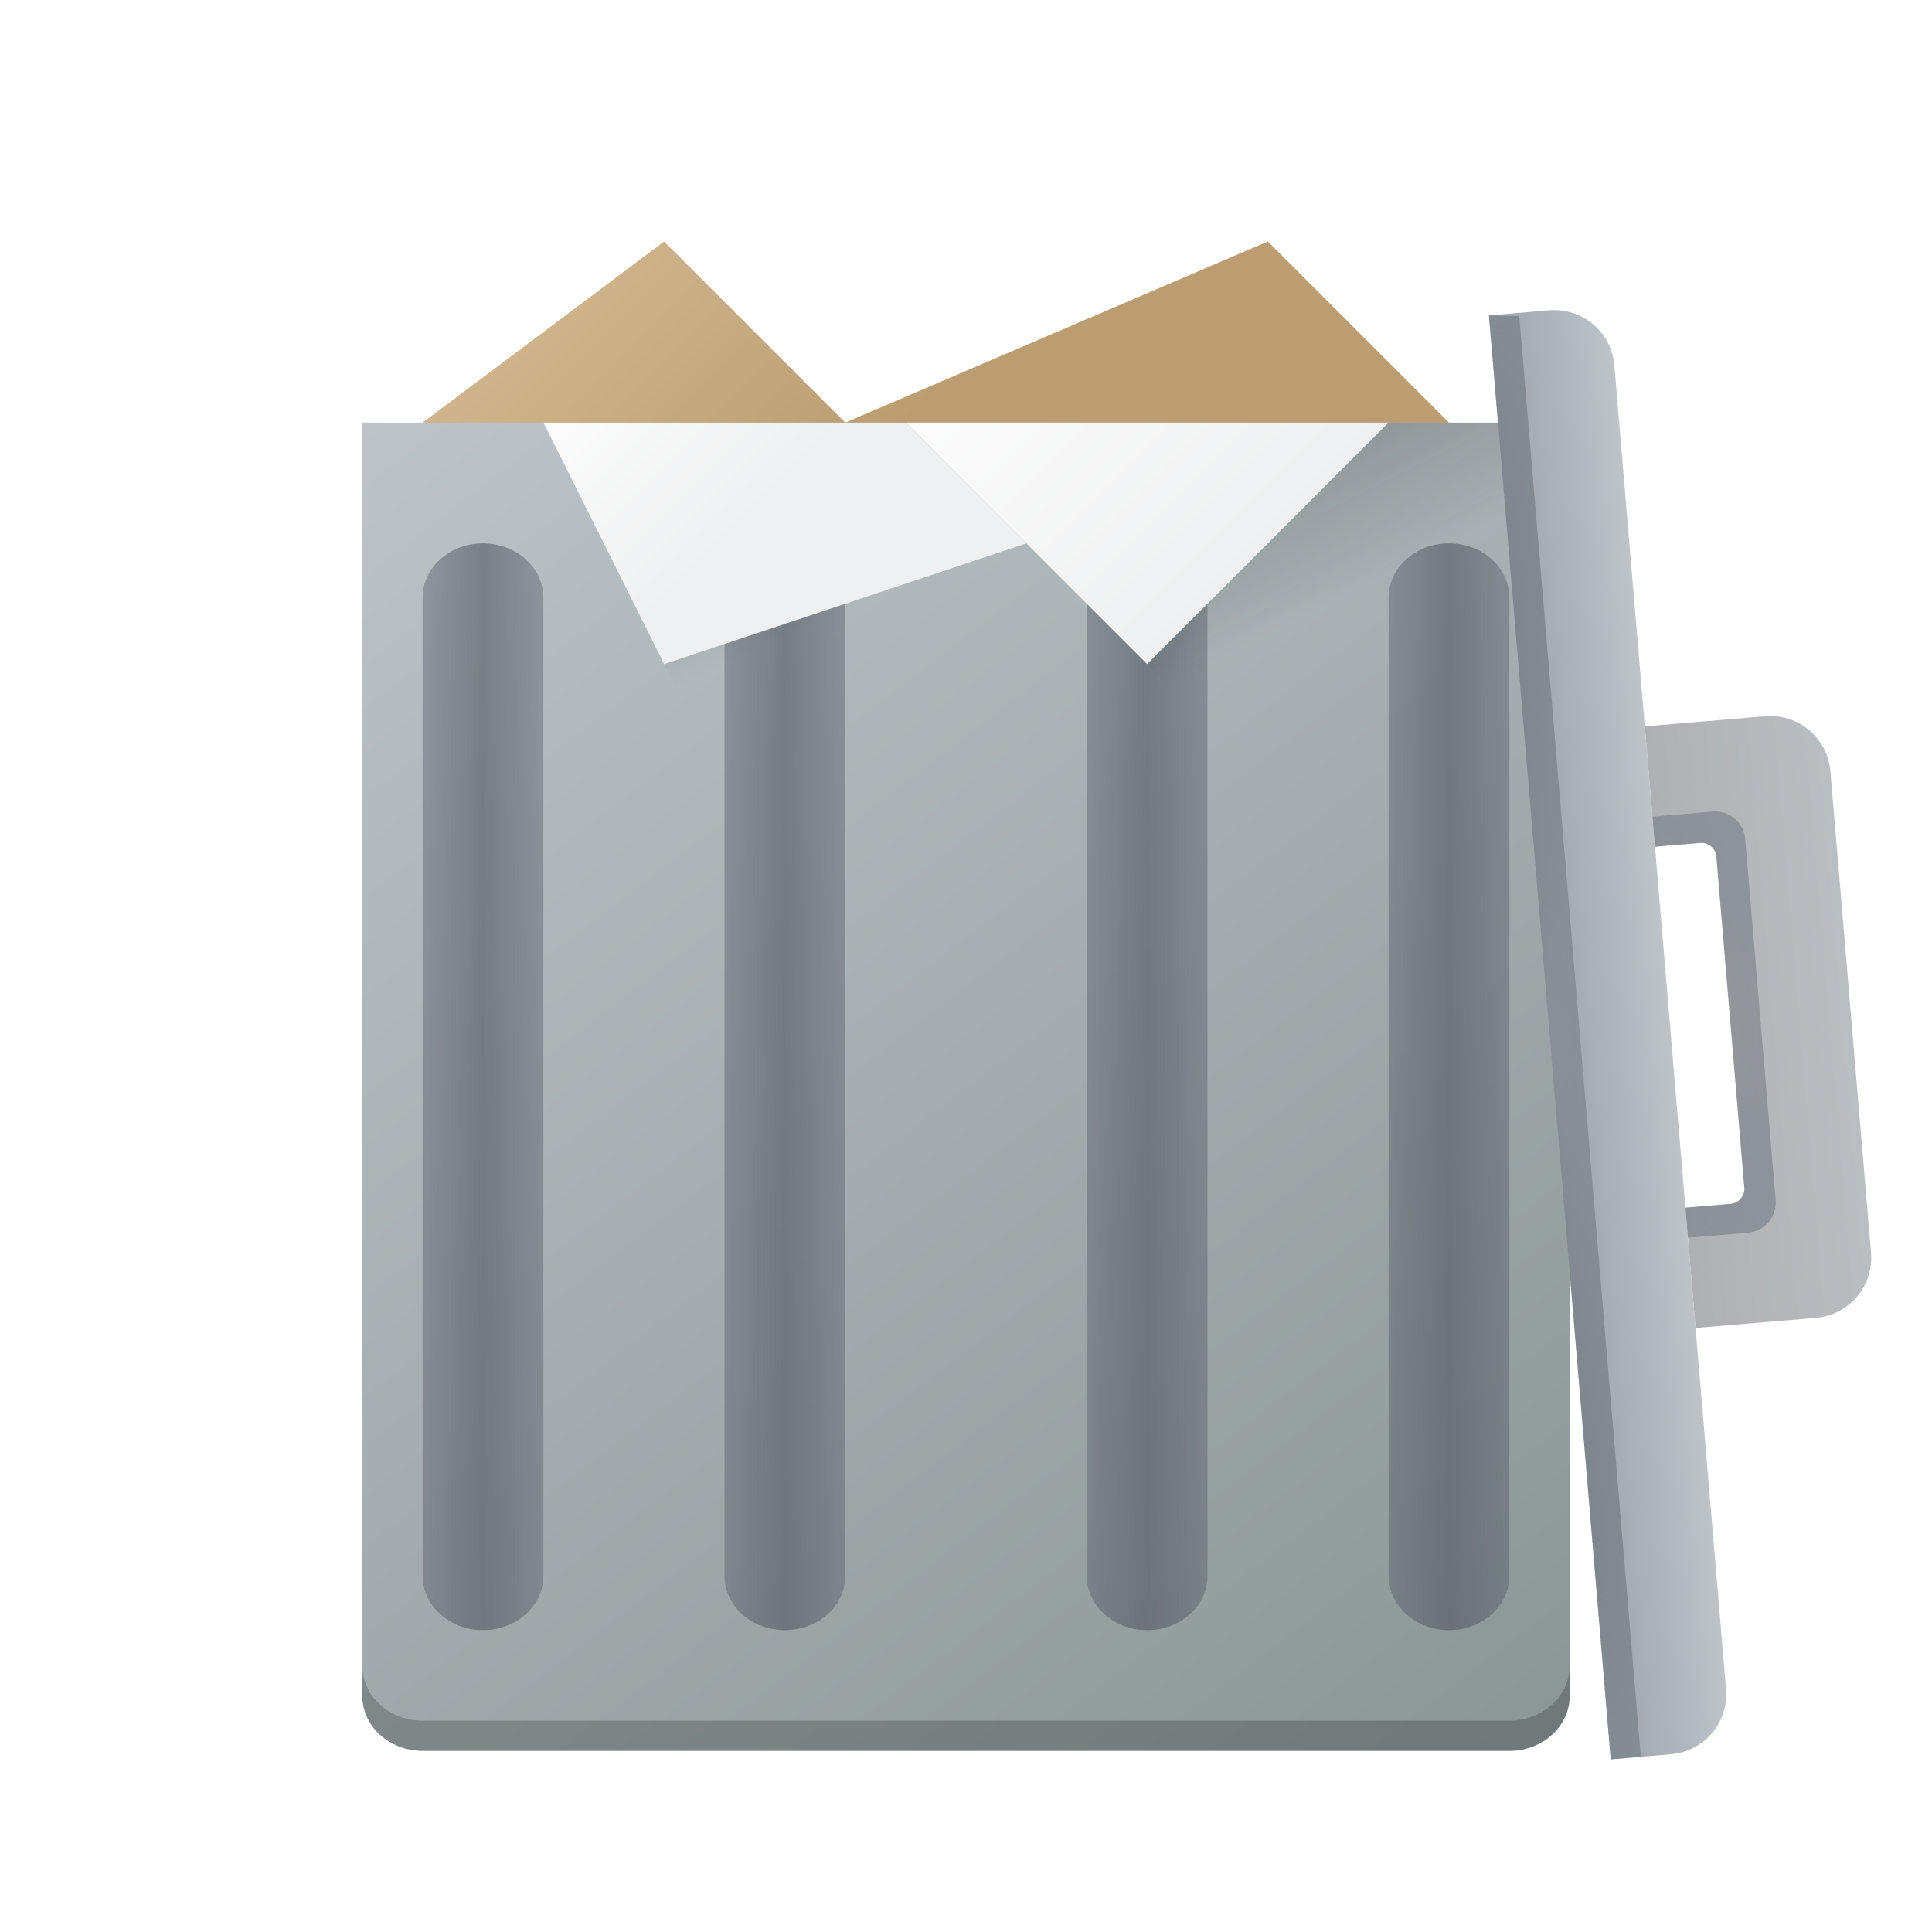
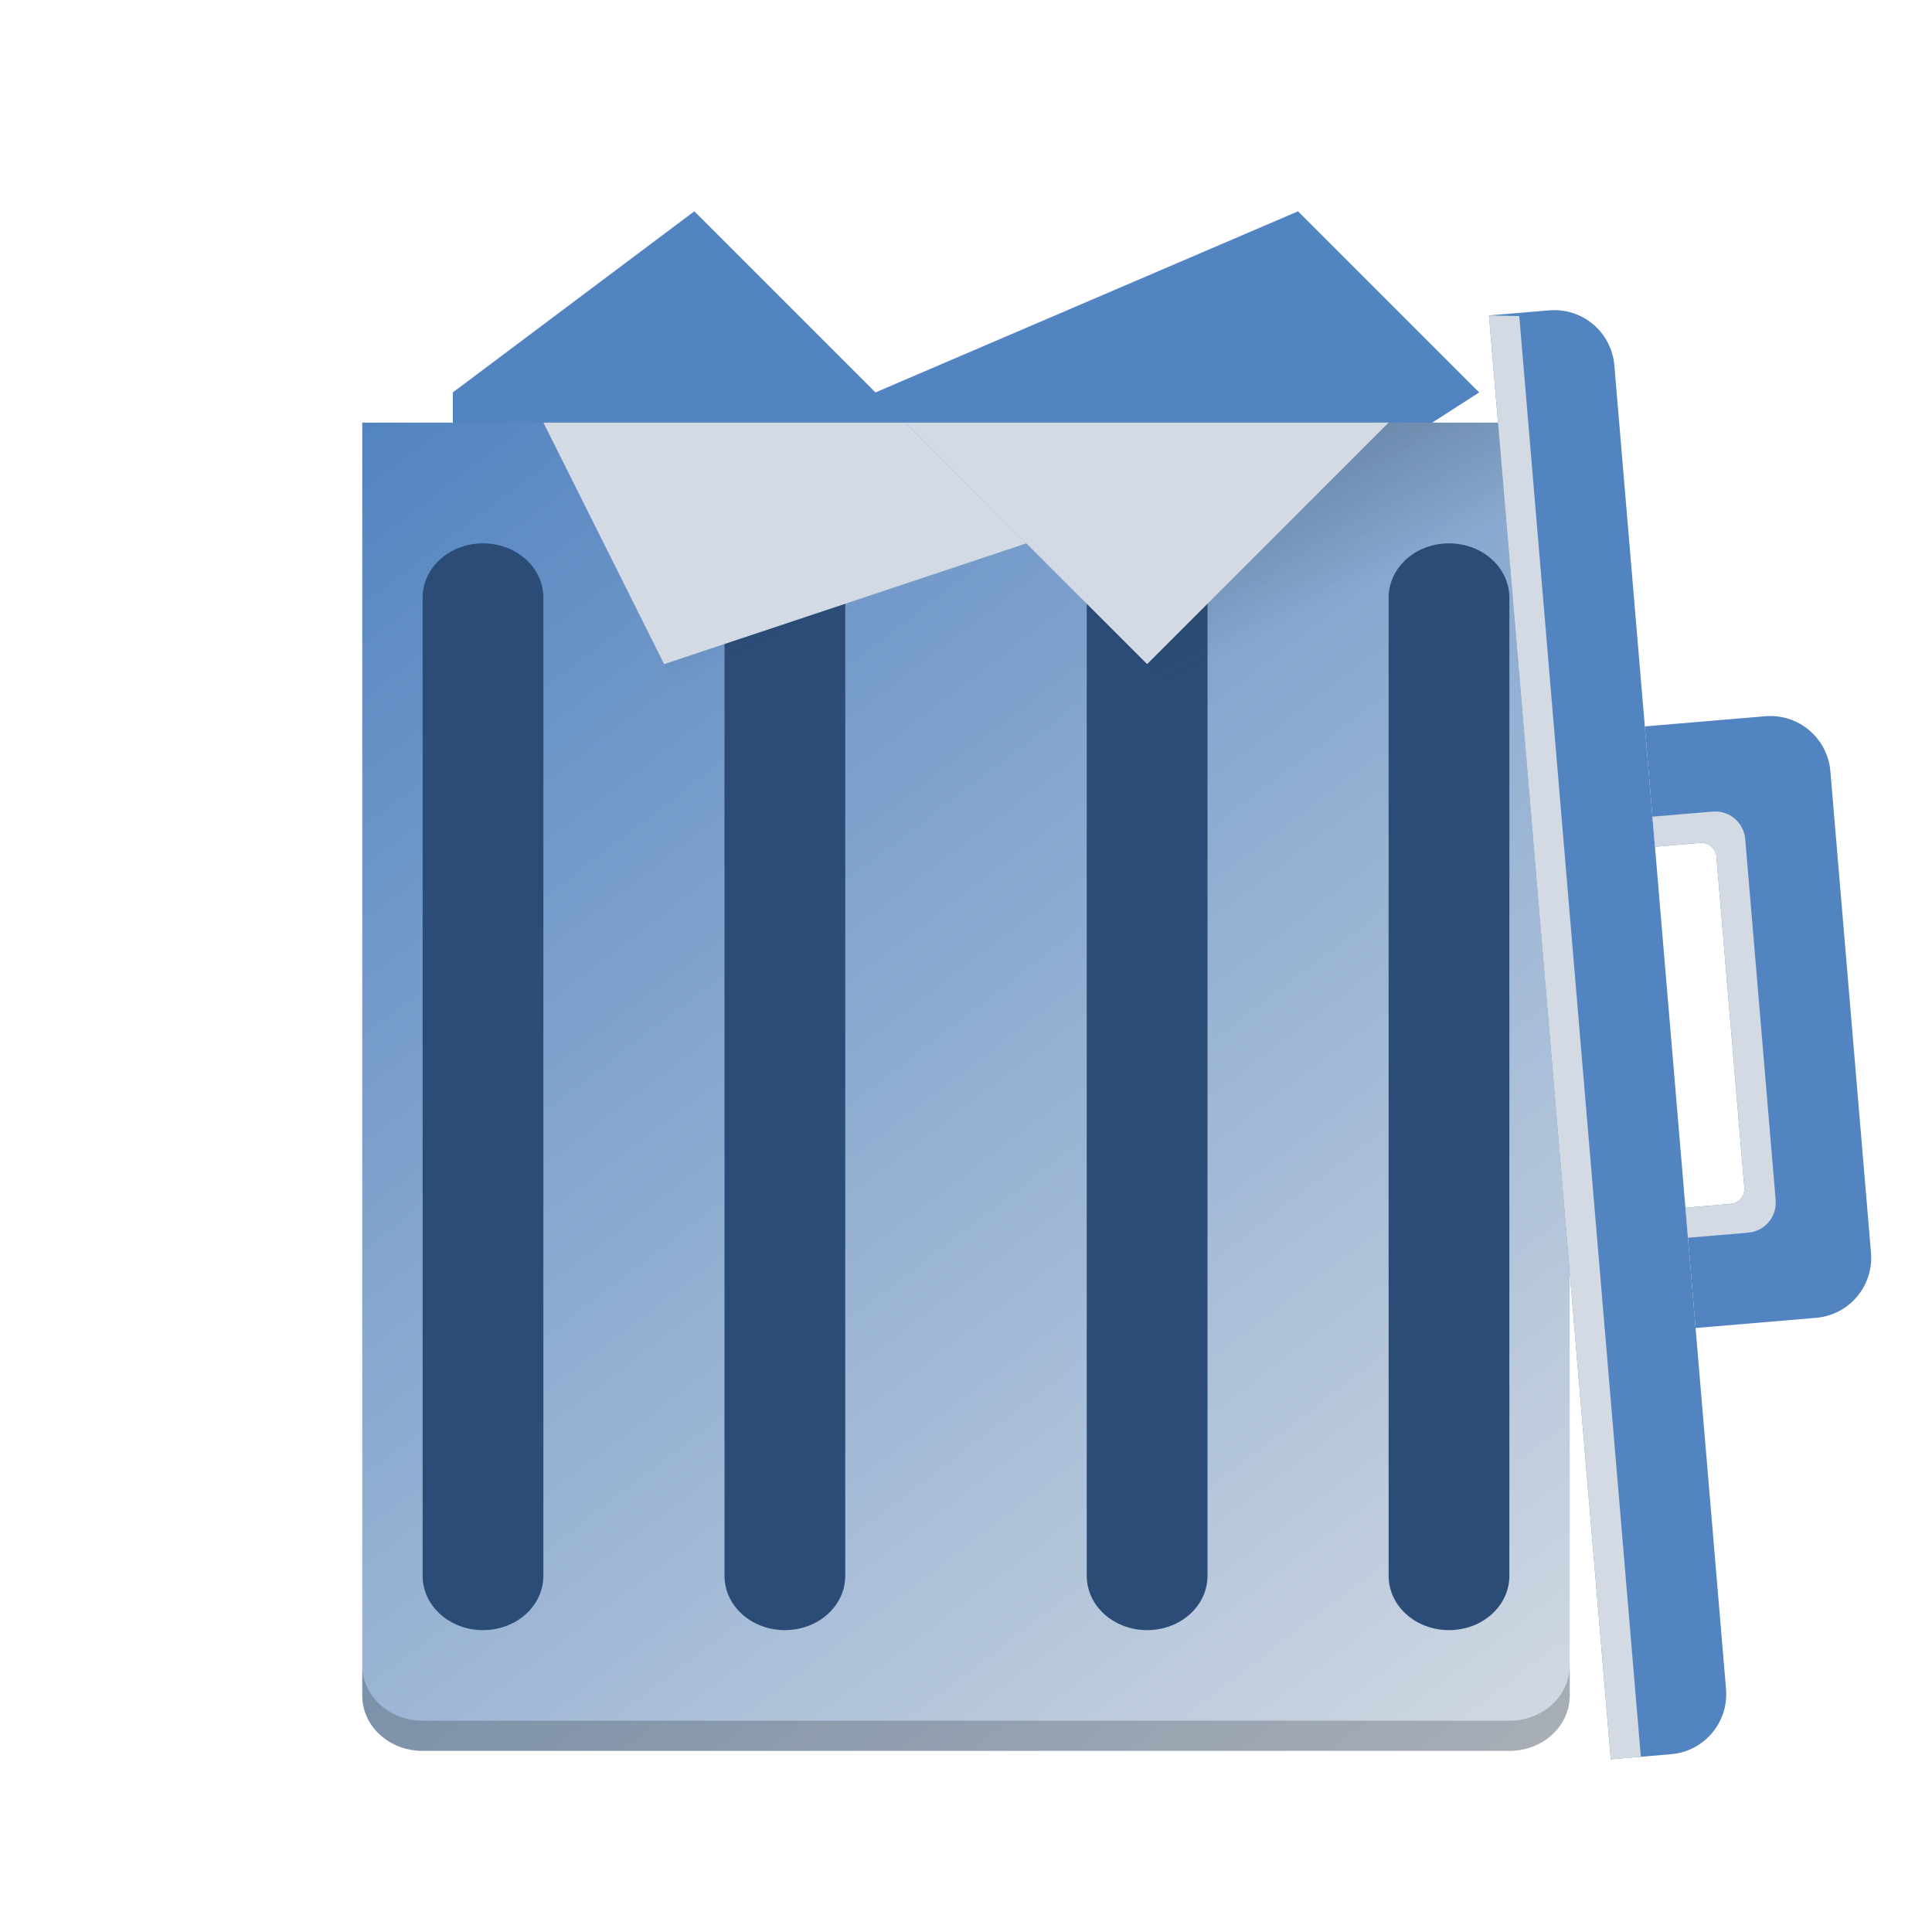
<svg xmlns="http://www.w3.org/2000/svg" xmlns:xlink="http://www.w3.org/1999/xlink" version="1.1" viewBox="0 0 64 64" id="svg93">
  <defs id="defs36">
    <linearGradient id="r" x1="394.571" x2="399.571" y1="517.798" y2="522.798" gradientTransform="matrix(2,0,0,2,-769.142,-1031.596)" gradientUnits="userSpaceOnUse">
      <stop stop-color="#d4ba94" offset="0" id="stop2" />
      <stop stop-color="#bb9d71" offset="1" id="stop4" />
    </linearGradient>
    <linearGradient id="s" x1="390.571" x2="410.571" y1="521.798" y2="545.798" gradientTransform="matrix(2,0,0,1.833333,-769.142,-942.6297)" gradientUnits="userSpaceOnUse">
-       <stop stop-color="#bdc3c7" offset="0" id="stop7" />
-       <stop stop-color="#8a9696" offset="1" id="stop9" />
+       <stop stop-color="#bdc3c7" offset="0" id="stop7" style="stop-color:#5284c1;stop-opacity:1" />
+       <stop stop-color="#8a9696" offset="1" id="stop9" style="stop-color:#d3dae3;stop-opacity:1" />
    </linearGradient>
    <linearGradient id="f" x1="395.571" x2="395.571" y1="520.798" y2="516.798" gradientTransform="matrix(.1681316 1.99292 -1.99292 .1681316 1025.888 -851.8404)" gradientUnits="userSpaceOnUse">
      <stop stop-color="#afb0b3" offset="0" id="stop12" />
      <stop stop-color="#bdc3c7" offset="1" id="stop14" />
    </linearGradient>
    <radialGradient id="v" cx="16" cy="8.5" r="4" gradientTransform="matrix(.2942303 3.487611 -2.989381 .2521974 76.02951 -23.91713)" gradientUnits="userSpaceOnUse">
      <stop stop-color="#4f575f" stop-opacity=".25" offset="0" id="stop17" />
      <stop stop-color="#9da5ab" offset="1" id="stop19" />
    </radialGradient>
    <linearGradient id="d" x1="412.571" x2="412.571" y1="522.798" y2="520.798" gradientTransform="matrix(.1681316 1.99292 -1.99292 .1681316 1025.888 -851.8404)" gradientUnits="userSpaceOnUse">
      <stop stop-color="#9da5ab" offset="0" id="stop22" />
      <stop stop-color="#bdc3c7" offset="1" id="stop24" />
    </linearGradient>
    <linearGradient id="h" x1="391.571" x2="394.571" y1="534.798" y2="534.798" gradientTransform="matrix(1.33334,0,0,1.8,-498.094,-926.6363)" gradientUnits="userSpaceOnUse" xlink:href="#a" />
    <linearGradient id="j" x1="391.571" x2="394.571" y1="534.798" y2="534.798" gradientTransform="matrix(1.33334,0,0,1.8,-508.096,-926.6363)" gradientUnits="userSpaceOnUse" xlink:href="#a" />
    <linearGradient id="k" x1="391.571" x2="394.571" y1="534.798" y2="534.798" gradientTransform="matrix(1.33334,0,0,1.8,-486.096,-926.6363)" gradientUnits="userSpaceOnUse" xlink:href="#a" />
    <linearGradient id="q" x1="391.571" x2="394.571" y1="534.798" y2="534.798" gradientTransform="matrix(1.33334,0,0,1.8,-476.094,-926.6363)" gradientUnits="userSpaceOnUse" xlink:href="#a" />
    <radialGradient id="t" cx="20.571" cy="8.5" r="4" gradientTransform="matrix(.6291113 7.457067 -2.989381 .2521974 63.81406 -121.1292)" gradientUnits="userSpaceOnUse">
      <stop stop-color="#4f575f" stop-opacity=".251" offset="0" id="stop31" />
      <stop stop-color="#8a939a" offset="1" id="stop33" />
    </radialGradient>
    <radialGradient id="l" cx="20.571" cy="8.5" r="4" gradientTransform="matrix(0.6291493,7.457064,-1.49469,0.1261064,51.10852,-120.0573)" gradientUnits="userSpaceOnUse">
      <stop stop-color="#4f575f" stop-opacity=".251" offset="0" id="stop2-3" />
      <stop stop-color="#8a939a" offset="1" id="stop4-6" />
    </radialGradient>
    <radialGradient id="b-7" cx="16" cy="8.5" r="4" gradientTransform="matrix(0.2942481,3.487609,-2.989379,0.2522126,76.02933,-23.91725)" gradientUnits="userSpaceOnUse">
      <stop stop-color="#4f575f" stop-opacity=".25" offset="0" id="stop21" />
      <stop stop-color="#9da5ab" offset="1" id="stop23" />
    </radialGradient>
    <linearGradient id="e-5" x1="395.571" x2="395.571" y1="520.798" y2="516.798" gradientTransform="matrix(0.1681418,1.99292,-1.99292,0.1681418,1025.883,-851.8454)" gradientUnits="userSpaceOnUse">
      <stop stop-color="#afb0b3" offset="0" id="stop31-3" />
      <stop stop-color="#bdc3c7" offset="1" id="stop33-5" />
    </linearGradient>
    <linearGradient id="c-6" x1="412.571" x2="412.571" y1="522.798" y2="520.798" gradientTransform="matrix(0.1681418,1.99292,-1.99292,0.1681418,1025.883,-851.8454)" gradientUnits="userSpaceOnUse">
      <stop stop-color="#9da5ab" offset="0" id="stop26" />
      <stop stop-color="#bdc3c7" offset="1" id="stop28" />
    </linearGradient>
  </defs>
  <linearGradient id="u" x1="393.571" x2="396.071" y1="521.798" y2="524.298" gradientTransform="matrix(2,0,0,2,-769.142,-1029.596)" gradientUnits="userSpaceOnUse" xlink:href="#b" />
  <linearGradient id="b">
    <stop stop-color="#fcfcfc" offset="0" id="stop39" />
    <stop stop-color="#eff0f1" offset="1" id="stop41" />
  </linearGradient>
  <linearGradient id="e" x1="399.571" x2="400.571" y1="521.798" y2="523.798" gradientTransform="matrix(2,0,0,2,-769.142,-1029.596)" gradientUnits="userSpaceOnUse" xlink:href="#c" />
  <linearGradient id="c">
    <stop stop-color="#292c2f" offset="0" id="stop45" />
    <stop stop-color="#292c2f" stop-opacity="0" offset="1" id="stop47" />
  </linearGradient>
  <linearGradient id="g" x1="409.571" x2="405.571" y1="521.798" y2="525.798" gradientTransform="matrix(-2,0,0,2,849.144,-1029.596)" gradientUnits="userSpaceOnUse" xlink:href="#b" />
  <linearGradient id="i" x1="407.571" x2="408.571" y1="521.798" y2="523.798" gradientTransform="matrix(2,0,0,2,-769.142,-1029.596)" gradientUnits="userSpaceOnUse" xlink:href="#c" />
  <linearGradient id="a">
    <stop stop-color="#4f575f" stop-opacity=".4" offset="0" id="stop52" />
    <stop stop-color="#4f575f" stop-opacity=".6" offset=".5" id="stop54" />
    <stop stop-color="#4f575f" stop-opacity=".4" offset="1" id="stop56" />
  </linearGradient>
-   <path d="m42 8-14 6-6-6-8 6v2l6 16 28-18z" fill="url(#r)" stroke-width="2" id="path59" />
-   <path d="M 12,14 V 56.167 C 12,57.182 12.892,58 14,58 h 36 c 1.108,0 2,-0.818 2,-1.833 V 14 Z" fill="url(#s)" stroke-width="1.915" id="path61" />
-   <path style="fill:url(#h);stroke-width:1.897" id="path63" d="m 26,18 c 1.108,0 2,0.803 2,1.8 v 32.4 c 0,0.997 -0.892,1.8 -2,1.8 -1.108,0 -2,-0.803 -2,-1.8 V 19.8 c 0,-0.997 0.892,-1.8 2,-1.8 z" />
-   <path style="fill:url(#j);stroke-width:1.897" id="path65" d="m 16,18 c 1.108,0 2,0.803 2,1.8 v 32.4 c 0,0.997 -0.892,1.8 -2,1.8 -1.108,0 -2,-0.803 -2,-1.8 V 19.8 c 0,-0.997 0.892,-1.8 2,-1.8 z" />
-   <path style="fill:url(#k);stroke-width:1.897" id="path67" d="m 38,18 c 1.108,0 2,0.803 2,1.8 v 32.4 c 0,0.997 -0.892,1.8 -2,1.8 -1.108,0 -2,-0.803 -2,-1.8 V 19.8 c 0,-0.997 0.892,-1.8 2,-1.8 z" />
-   <path style="fill:url(#q);stroke-width:1.897" id="path69" d="m 48,18 c 1.108,0 2,0.803 2,1.8 v 32.4 c 0,0.997 -0.892,1.8 -2,1.8 -1.108,0 -2,-0.803 -2,-1.8 V 19.8 c 0,-0.997 0.892,-1.8 2,-1.8 z" />
+   <path d="m 43,7 -14,6 -6,-6 -8,6 v 2 l 6,16 28,-18 z" id="path59" style="fill:#5284c1;fill-opacity:1;stroke-width:2" />
+   <path d="M 12,14 V 56.167 C 12,57.182 12.892,58 14,58 h 36 c 1.108,0 2,-0.818 2,-1.833 V 14 Z" id="path61" style="fill:url(#s);stroke-width:1.915" />
+   <path style="fill:#2a4c76;stroke-width:1.897;fill-opacity:1" id="path63" d="m 26,18 c 1.108,0 2,0.803 2,1.8 v 32.4 c 0,0.997 -0.892,1.8 -2,1.8 -1.108,0 -2,-0.803 -2,-1.8 V 19.8 c 0,-0.997 0.892,-1.8 2,-1.8 z" />
+   <path style="fill:#2a4c76;stroke-width:1.897;fill-opacity:1" id="path65" d="m 16,18 c 1.108,0 2,0.803 2,1.8 v 32.4 c 0,0.997 -0.892,1.8 -2,1.8 -1.108,0 -2,-0.803 -2,-1.8 V 19.8 c 0,-0.997 0.892,-1.8 2,-1.8 z" />
+   <path style="fill:#2a4c76;stroke-width:1.897;fill-opacity:1" id="path67" d="m 38,18 c 1.108,0 2,0.803 2,1.8 v 32.4 c 0,0.997 -0.892,1.8 -2,1.8 -1.108,0 -2,-0.803 -2,-1.8 V 19.8 c 0,-0.997 0.892,-1.8 2,-1.8 z" />
+   <path style="fill:#2a4c76;stroke-width:1.897;fill-opacity:1" id="path69" d="m 48,18 c 1.108,0 2,0.803 2,1.8 v 32.4 c 0,0.997 -0.892,1.8 -2,1.8 -1.108,0 -2,-0.803 -2,-1.8 V 19.8 c 0,-0.997 0.892,-1.8 2,-1.8 z" />
  <path style="opacity:0.2;fill:url(#e);stroke-width:2" id="path73" d="M 26,30 38,22 30,14 H 18 Z" />
-   <path style="fill:url(#u);stroke-width:2" id="path75" d="m 18,14 4,8 12,-4 -4,-4 z" />
-   <path style="fill:url(#g);stroke-width:2" id="path77" d="m 46,14 -8,8 -8,-8 z" />
+   <path style="fill:#d3dae3;stroke-width:2;fill-opacity:1" id="path75" d="m 18,14 4,8 12,-4 -4,-4 z" />
+   <path style="fill:#d3dae3;stroke-width:2;fill-opacity:1" id="path77" d="m 46,14 -8,8 -8,-8 z" />
  <path style="opacity:0.2;fill:url(#i);stroke-width:2" id="path79" d="M 38,22 52,36 V 14 h -6 z" />
  <path d="m12 55.166v1c0 1.016 0.892 1.834 2 1.834h36c1.108 0 2-0.818 2-1.834v-1c0 1.016-0.892 1.834-2 1.834h-36c-1.108 0-2-0.818-2-1.834z" opacity=".2" stroke-width="1.915" id="path91" />
-   <path style="fill:url(#c-6)" d="m 53.478,12.106 c -0.093,-1.104 -1.057,-1.918 -2.161,-1.825 l -1.993,0.168 4.035,47.83 1.993,-0.168 c 1.104,-0.093 1.918,-1.057 1.825,-2.161 z" id="path51" />
-   <path d="m 60.634,25.552 c -0.093,-1.104 -1.057,-1.918 -2.161,-1.825 l -3.986,0.336 0.336,3.986 1.495,-0.126 c 0.262,-0.023 0.497,0.162 0.537,0.422 l 0.931,11.031 c 0.003,0.263 -0.197,0.483 -0.459,0.504 l -1.495,0.126 0.336,3.986 3.986,-0.336 c 1.104,-0.093 1.918,-1.057 1.825,-2.161 z" id="path47" style="fill:url(#e-5)" />
-   <path d="m 57.813,27.797 c -0.047,-0.552 -0.528,-0.959 -1.081,-0.912 l -1.993,0.168 0.084,0.996 1.495,-0.126 c 0.262,-0.023 0.497,0.162 0.537,0.422 l 0.931,11.031 c 0.003,0.263 -0.197,0.483 -0.459,0.504 l -1.495,0.126 0.084,0.996 1.993,-0.168 c 0.552,-0.047 0.959,-0.528 0.912,-1.081 z" id="path49" style="fill:url(#b-7)" />
-   <path d="m 49.324,10.45 4.035,47.83 0.996,-0.084 -4.027,-47.725 z" id="path67-2" style="fill:url(#l);stroke-width:1.413" />
+   <path style="fill:#5284c1;fill-opacity:1" d="m 53.478,12.106 c -0.093,-1.104 -1.057,-1.918 -2.161,-1.825 l -1.993,0.168 4.035,47.83 1.993,-0.168 c 1.104,-0.093 1.918,-1.057 1.825,-2.161 z" id="path51" />
+   <path d="m 60.634,25.552 c -0.093,-1.104 -1.057,-1.918 -2.161,-1.825 l -3.986,0.336 0.336,3.986 1.495,-0.126 c 0.262,-0.023 0.497,0.162 0.537,0.422 l 0.931,11.031 c 0.003,0.263 -0.197,0.483 -0.459,0.504 l -1.495,0.126 0.336,3.986 3.986,-0.336 c 1.104,-0.093 1.918,-1.057 1.825,-2.161 z" id="path47" style="fill:#5284c1;fill-opacity:1" />
+   <path d="m 57.813,27.797 c -0.047,-0.552 -0.528,-0.959 -1.081,-0.912 l -1.993,0.168 0.084,0.996 1.495,-0.126 c 0.262,-0.023 0.497,0.162 0.537,0.422 l 0.931,11.031 c 0.003,0.263 -0.197,0.483 -0.459,0.504 l -1.495,0.126 0.084,0.996 1.993,-0.168 c 0.552,-0.047 0.959,-0.528 0.912,-1.081 z" id="path49" style="fill:#d3dae3;fill-opacity:1" />
+   <path d="m 49.324,10.45 4.035,47.83 0.996,-0.084 -4.027,-47.725 z" id="path67-2" style="fill:#d3dae3;stroke-width:1.413;fill-opacity:1" />
</svg>
